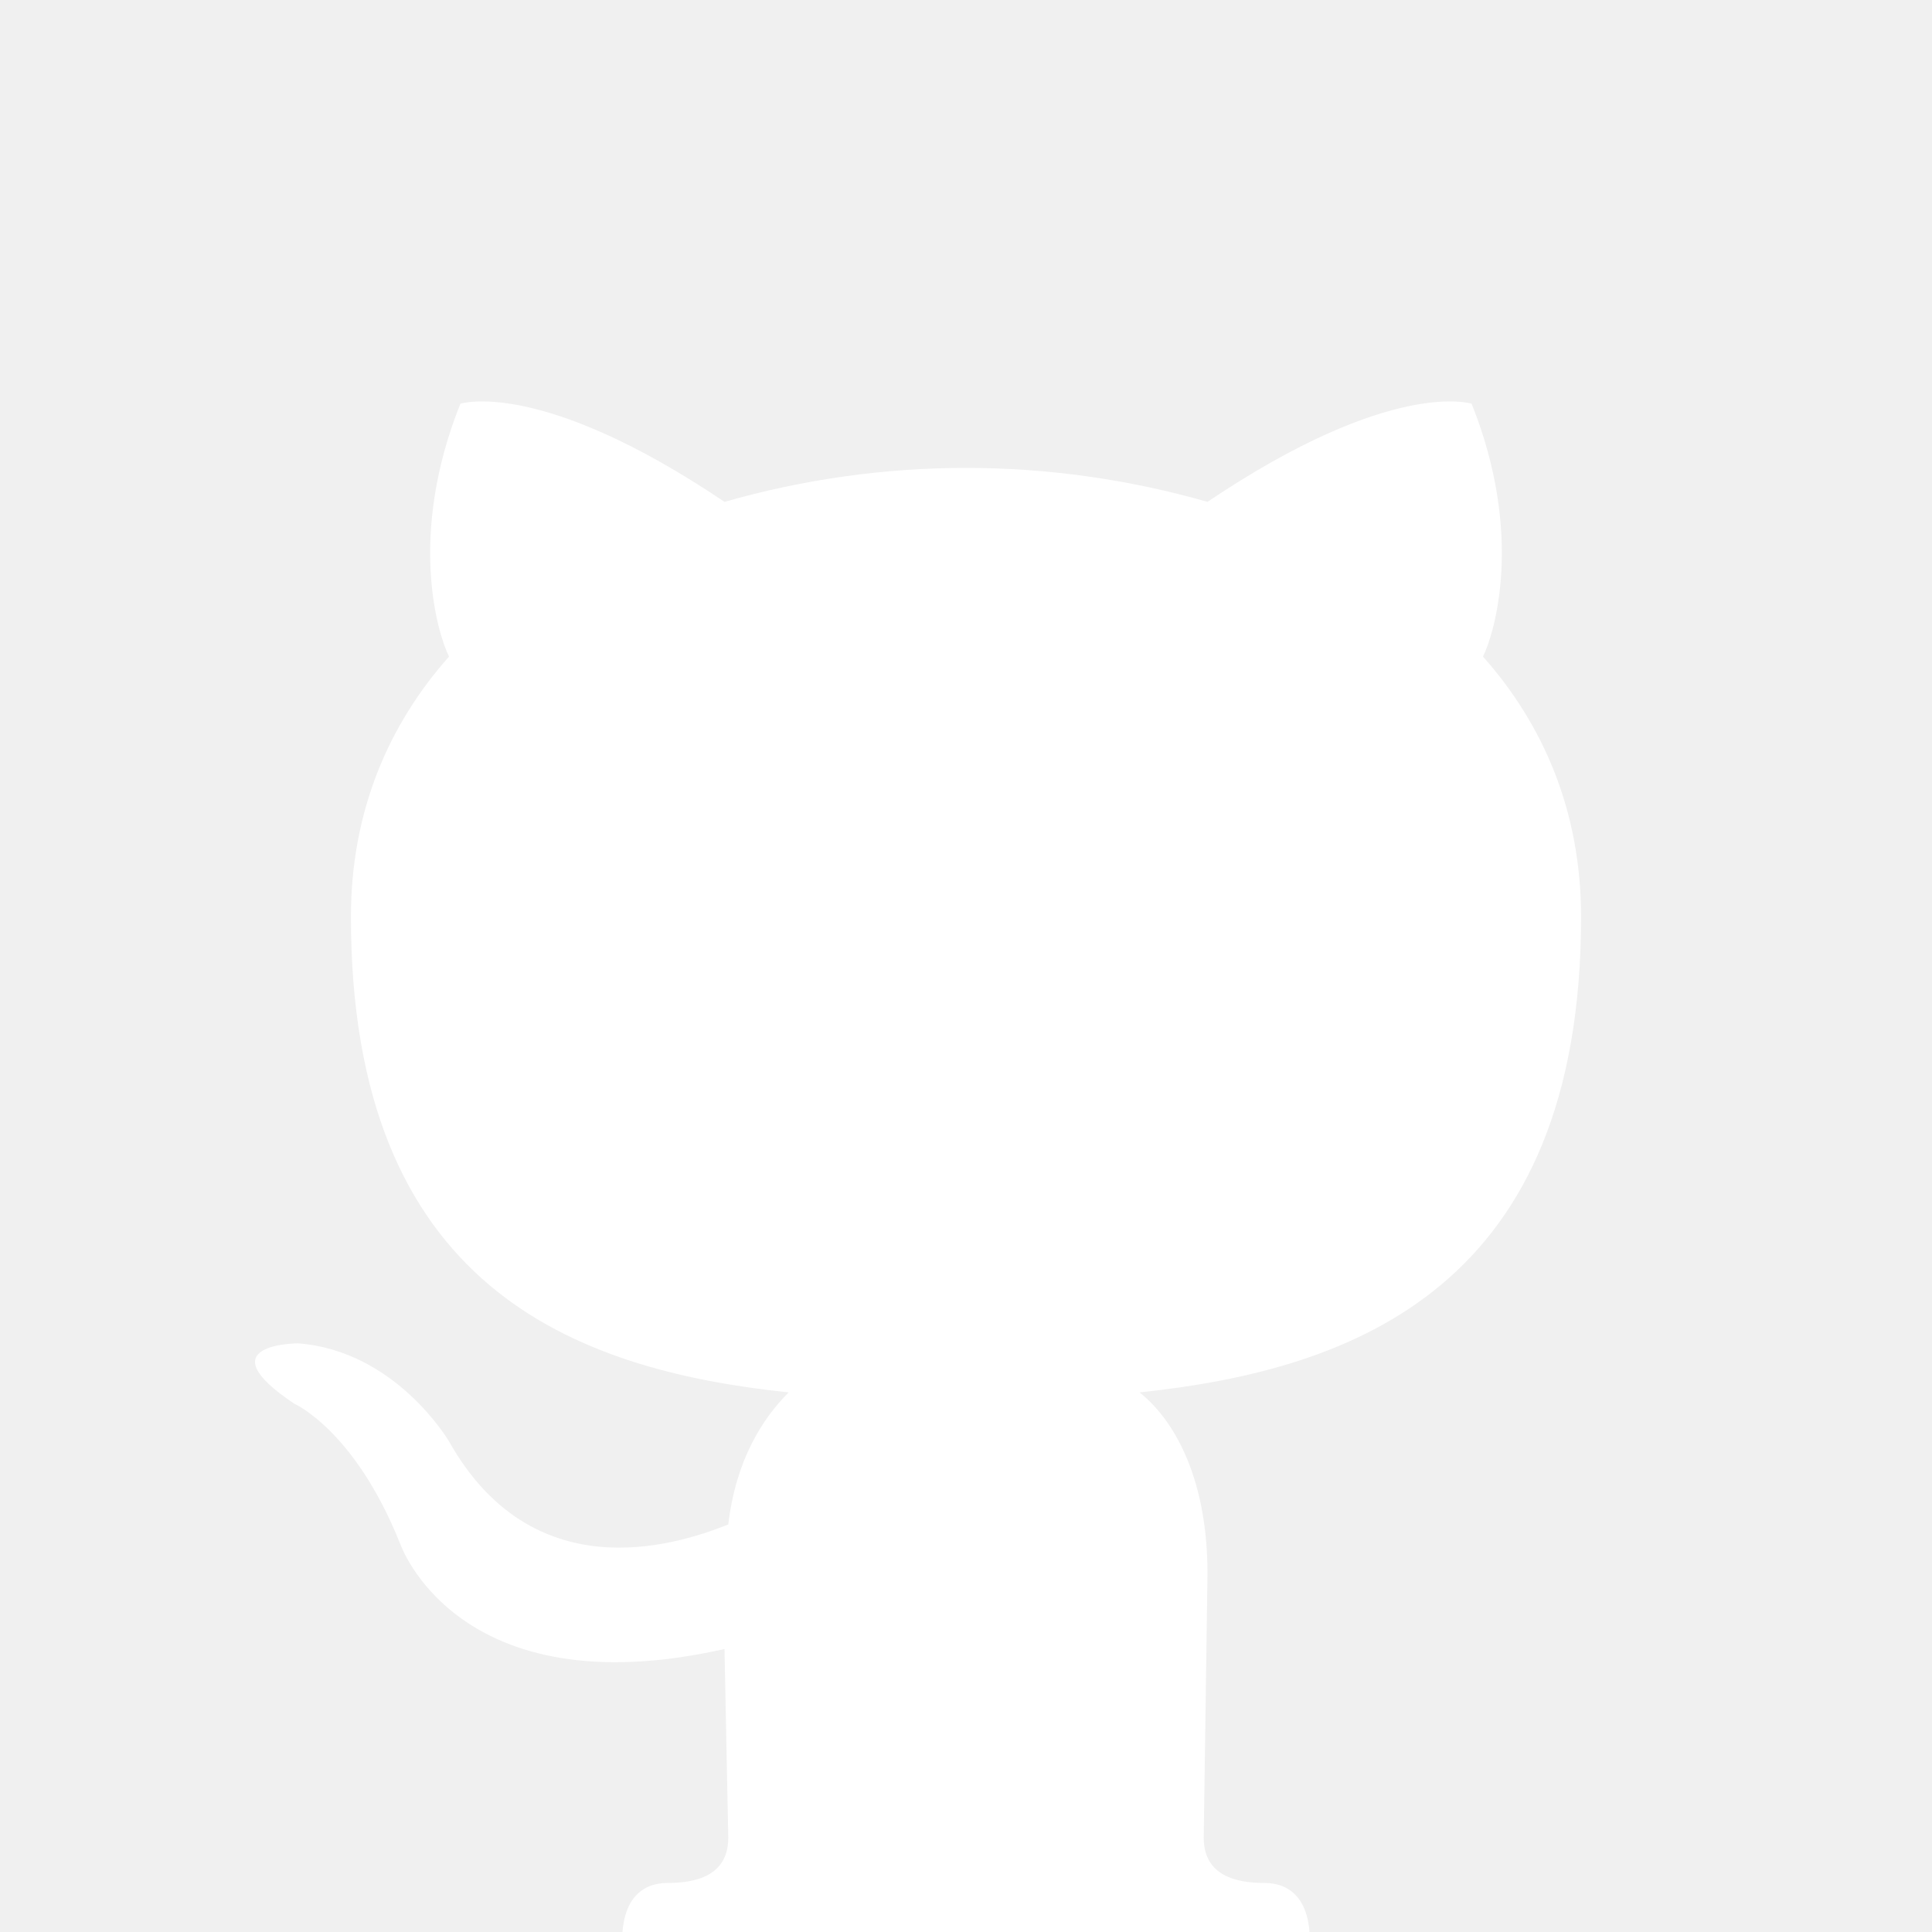
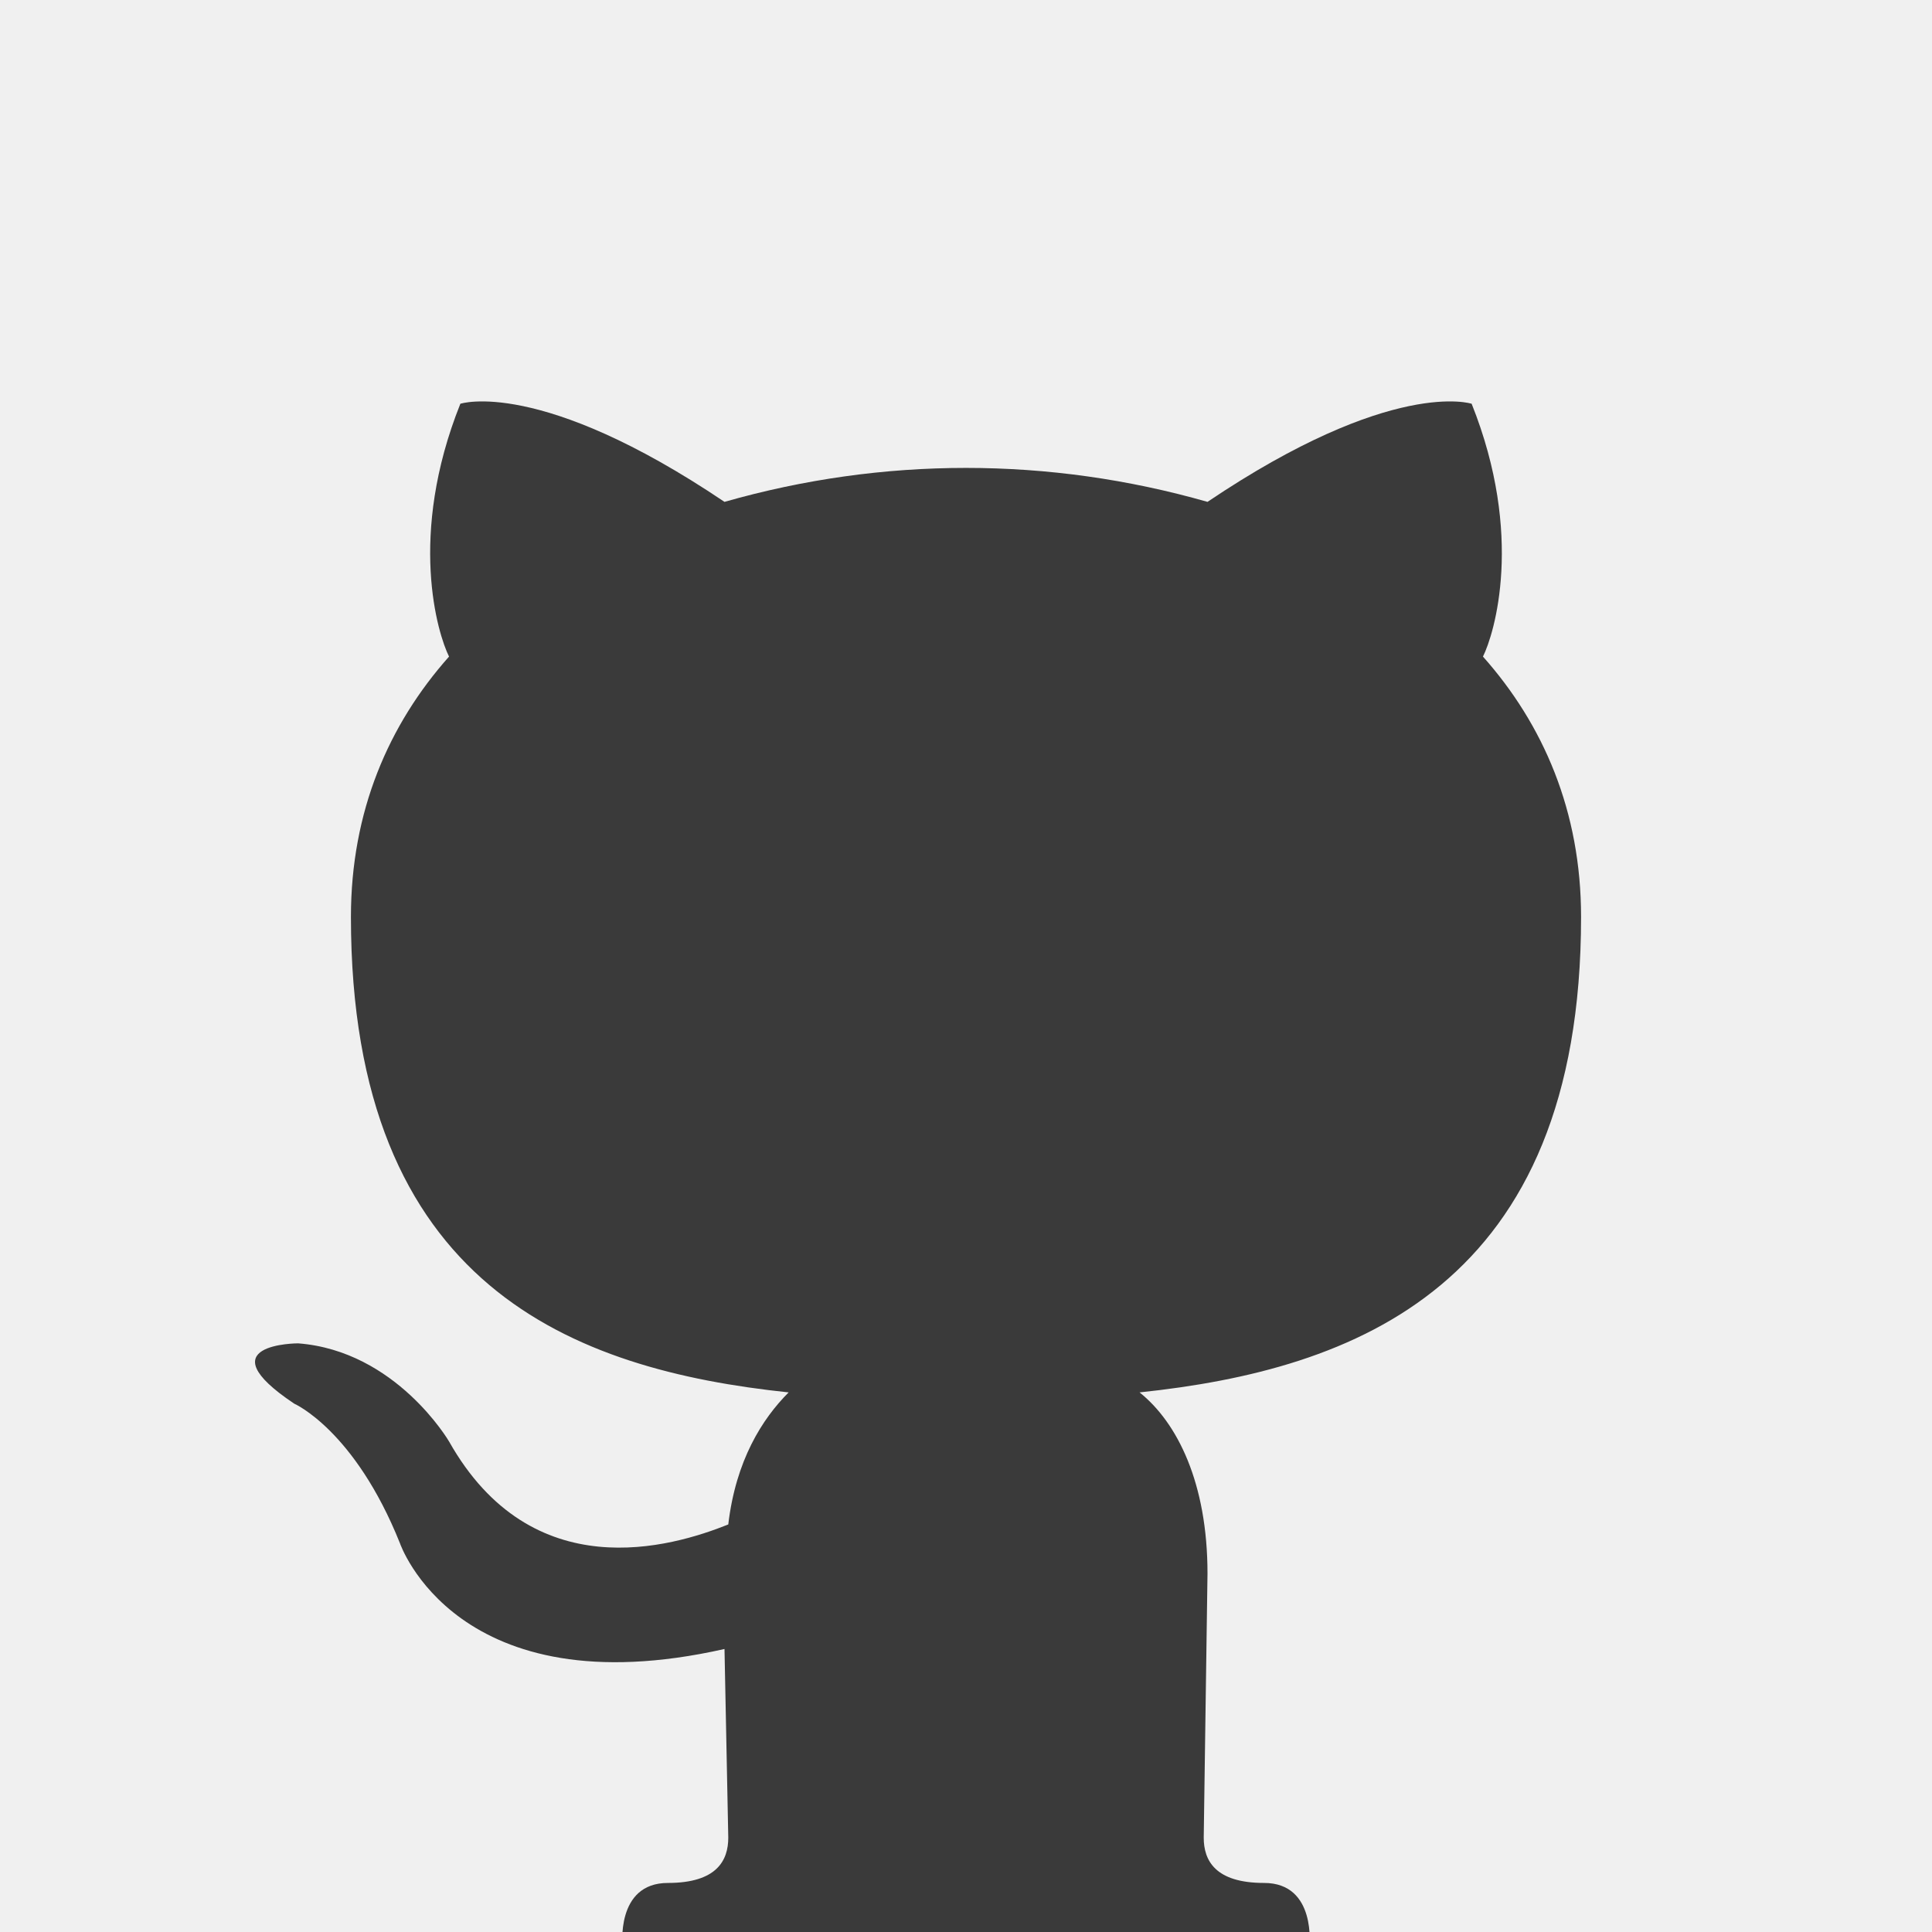
<svg xmlns="http://www.w3.org/2000/svg" aria-label="GitHub" role="img" viewBox="0 0 512 512">
-   <path fill="#fff" d="M335 499c14 0 12 17 12 17H165s-2-17 12-17c13 0 16-6 16-12l-1-50c-71 16-86-28-86-28-12-30-28-37-28-37-24-16 1-16 1-16 26 2 40 26 40 26 22 39 59 28 74 22 2-17 9-28 16-35-57-6-116-28-116-126 0-28 10-51 26-69-3-6-11-32 3-67 0 0 21-7 70 26 42-12 86-12 128 0 49-33 70-26 70-26 14 35 6 61 3 67 16 18 26 41 26 69 0 98-60 120-117 126 10 8 18 24 18 48l-1 70c0 6 3 12 16 12z" />
+   <path fill="#3a3a3a" d="M335 499c14 0 12 17 12 17H165s-2-17 12-17c13 0 16-6 16-12l-1-50c-71 16-86-28-86-28-12-30-28-37-28-37-24-16 1-16 1-16 26 2 40 26 40 26 22 39 59 28 74 22 2-17 9-28 16-35-57-6-116-28-116-126 0-28 10-51 26-69-3-6-11-32 3-67 0 0 21-7 70 26 42-12 86-12 128 0 49-33 70-26 70-26 14 35 6 61 3 67 16 18 26 41 26 69 0 98-60 120-117 126 10 8 18 24 18 48l-1 70c0 6 3 12 16 12z" />
</svg>
